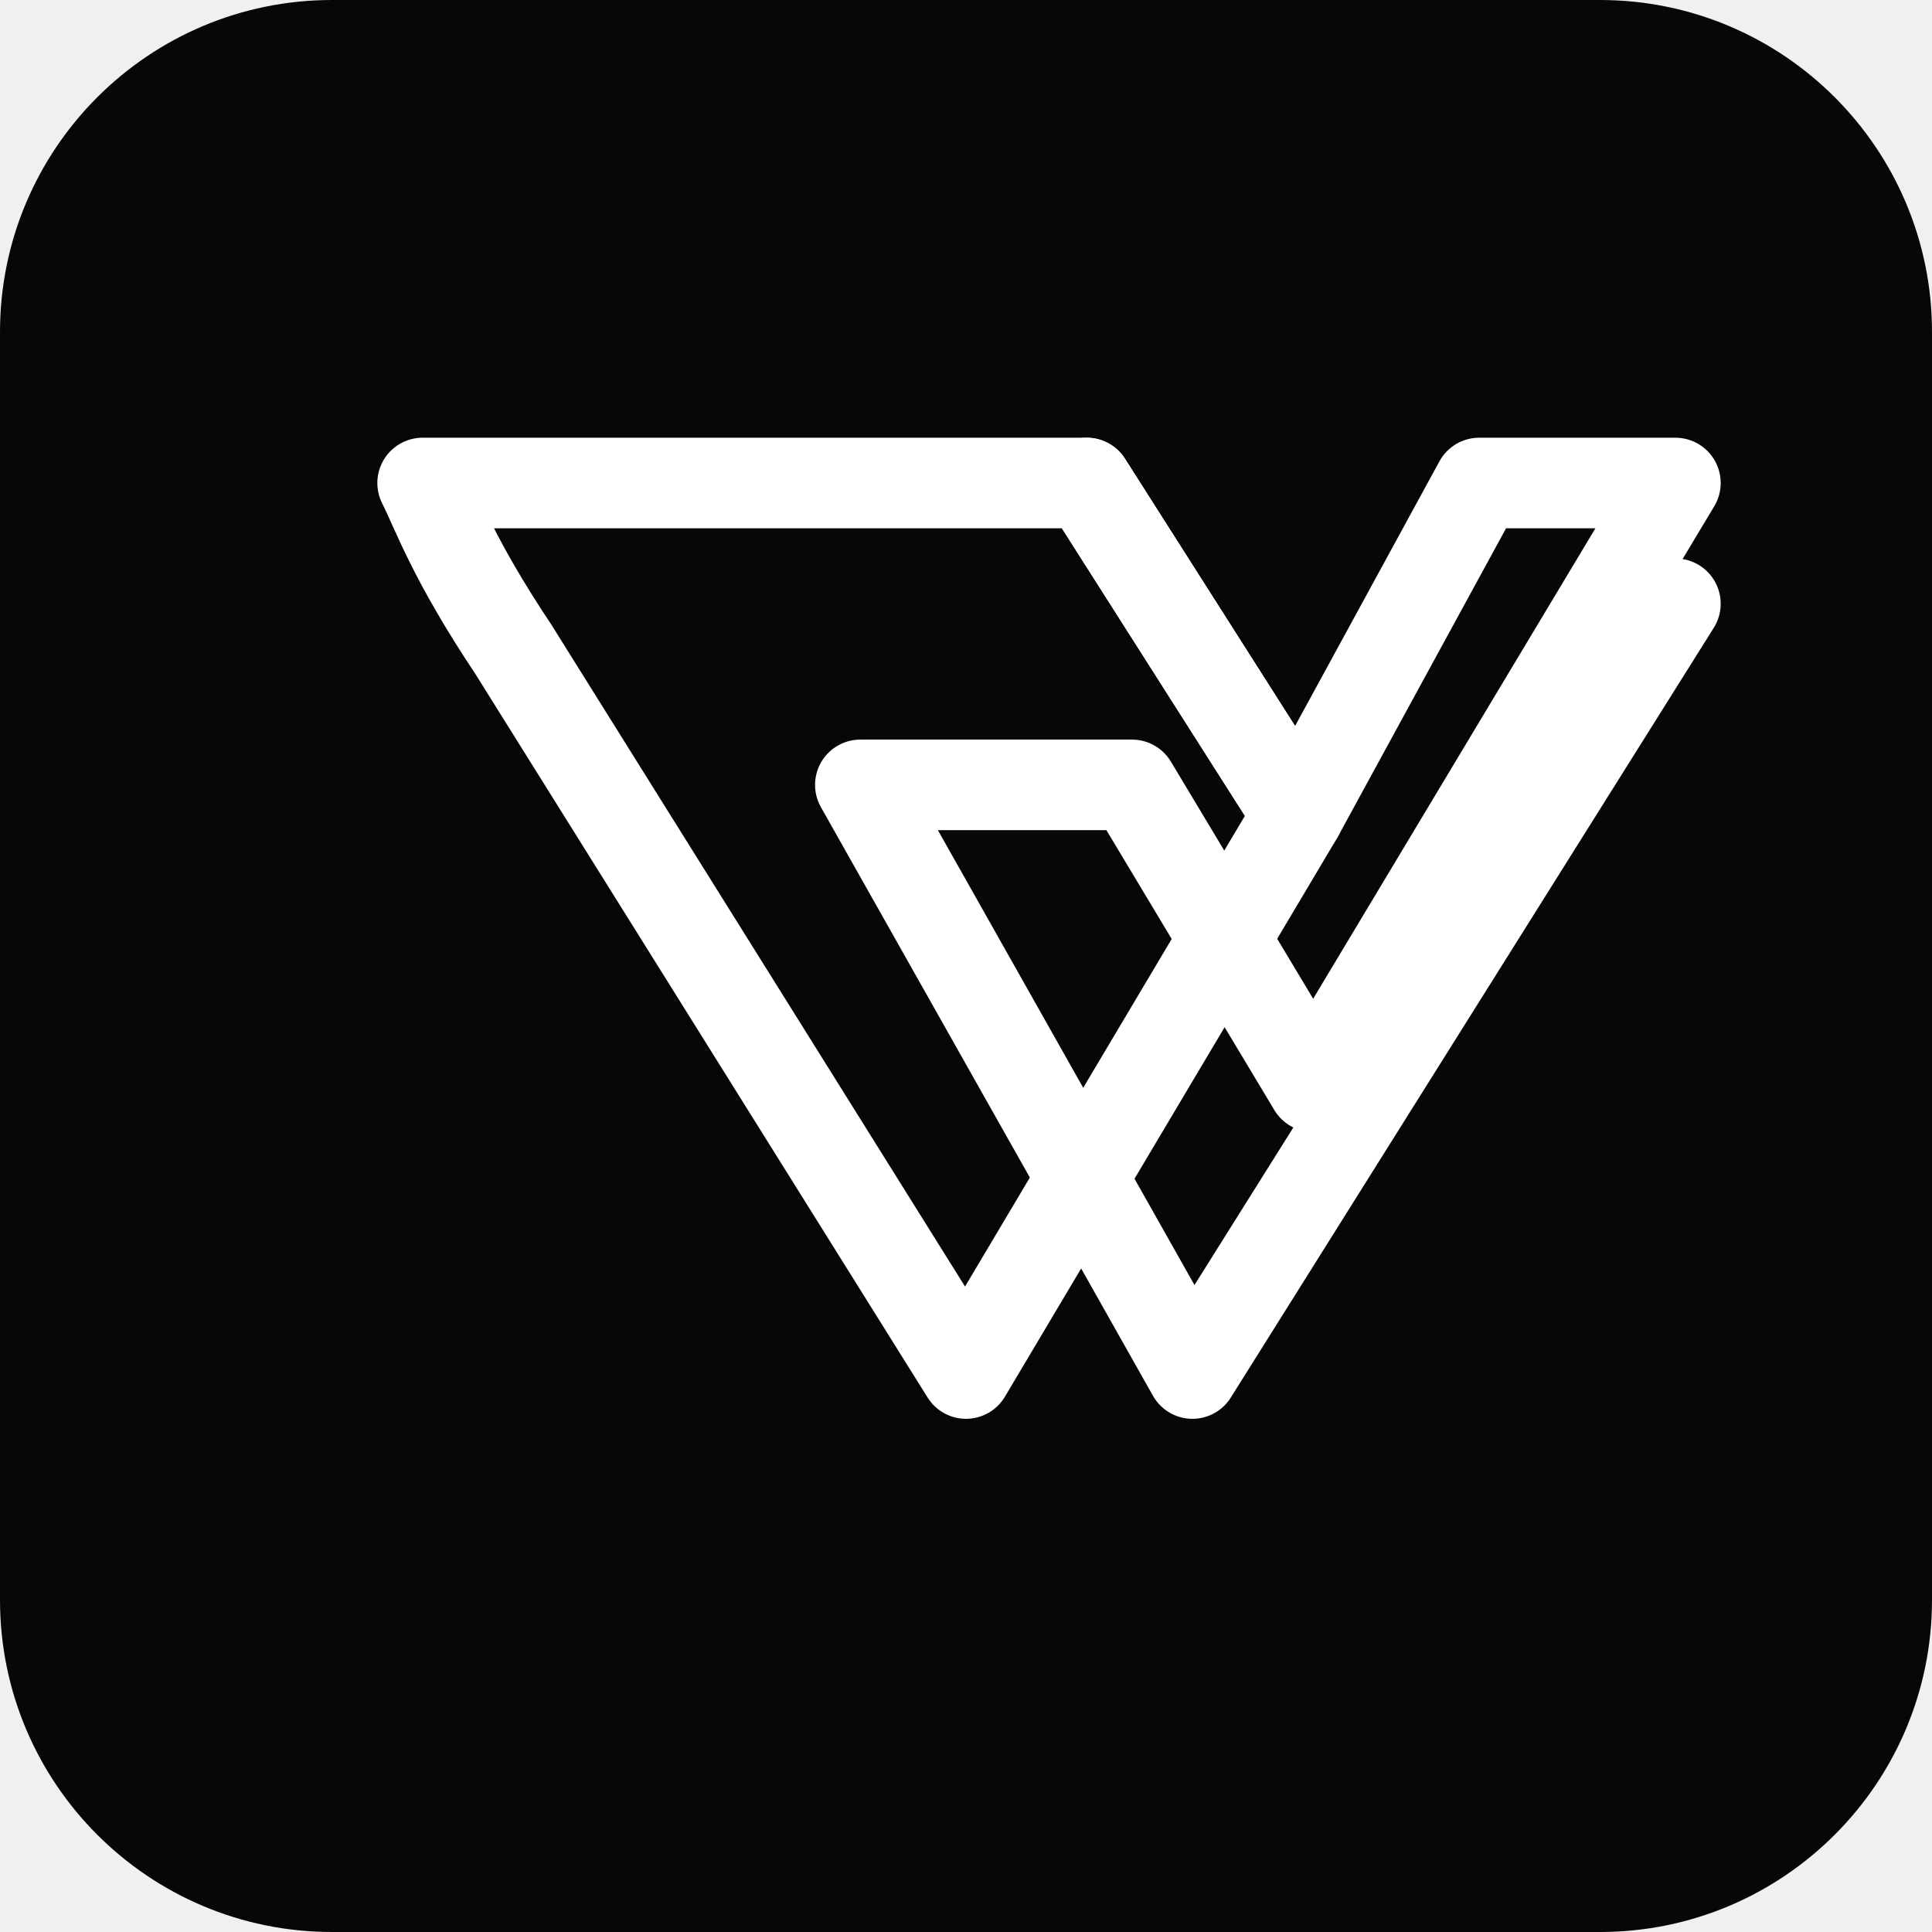
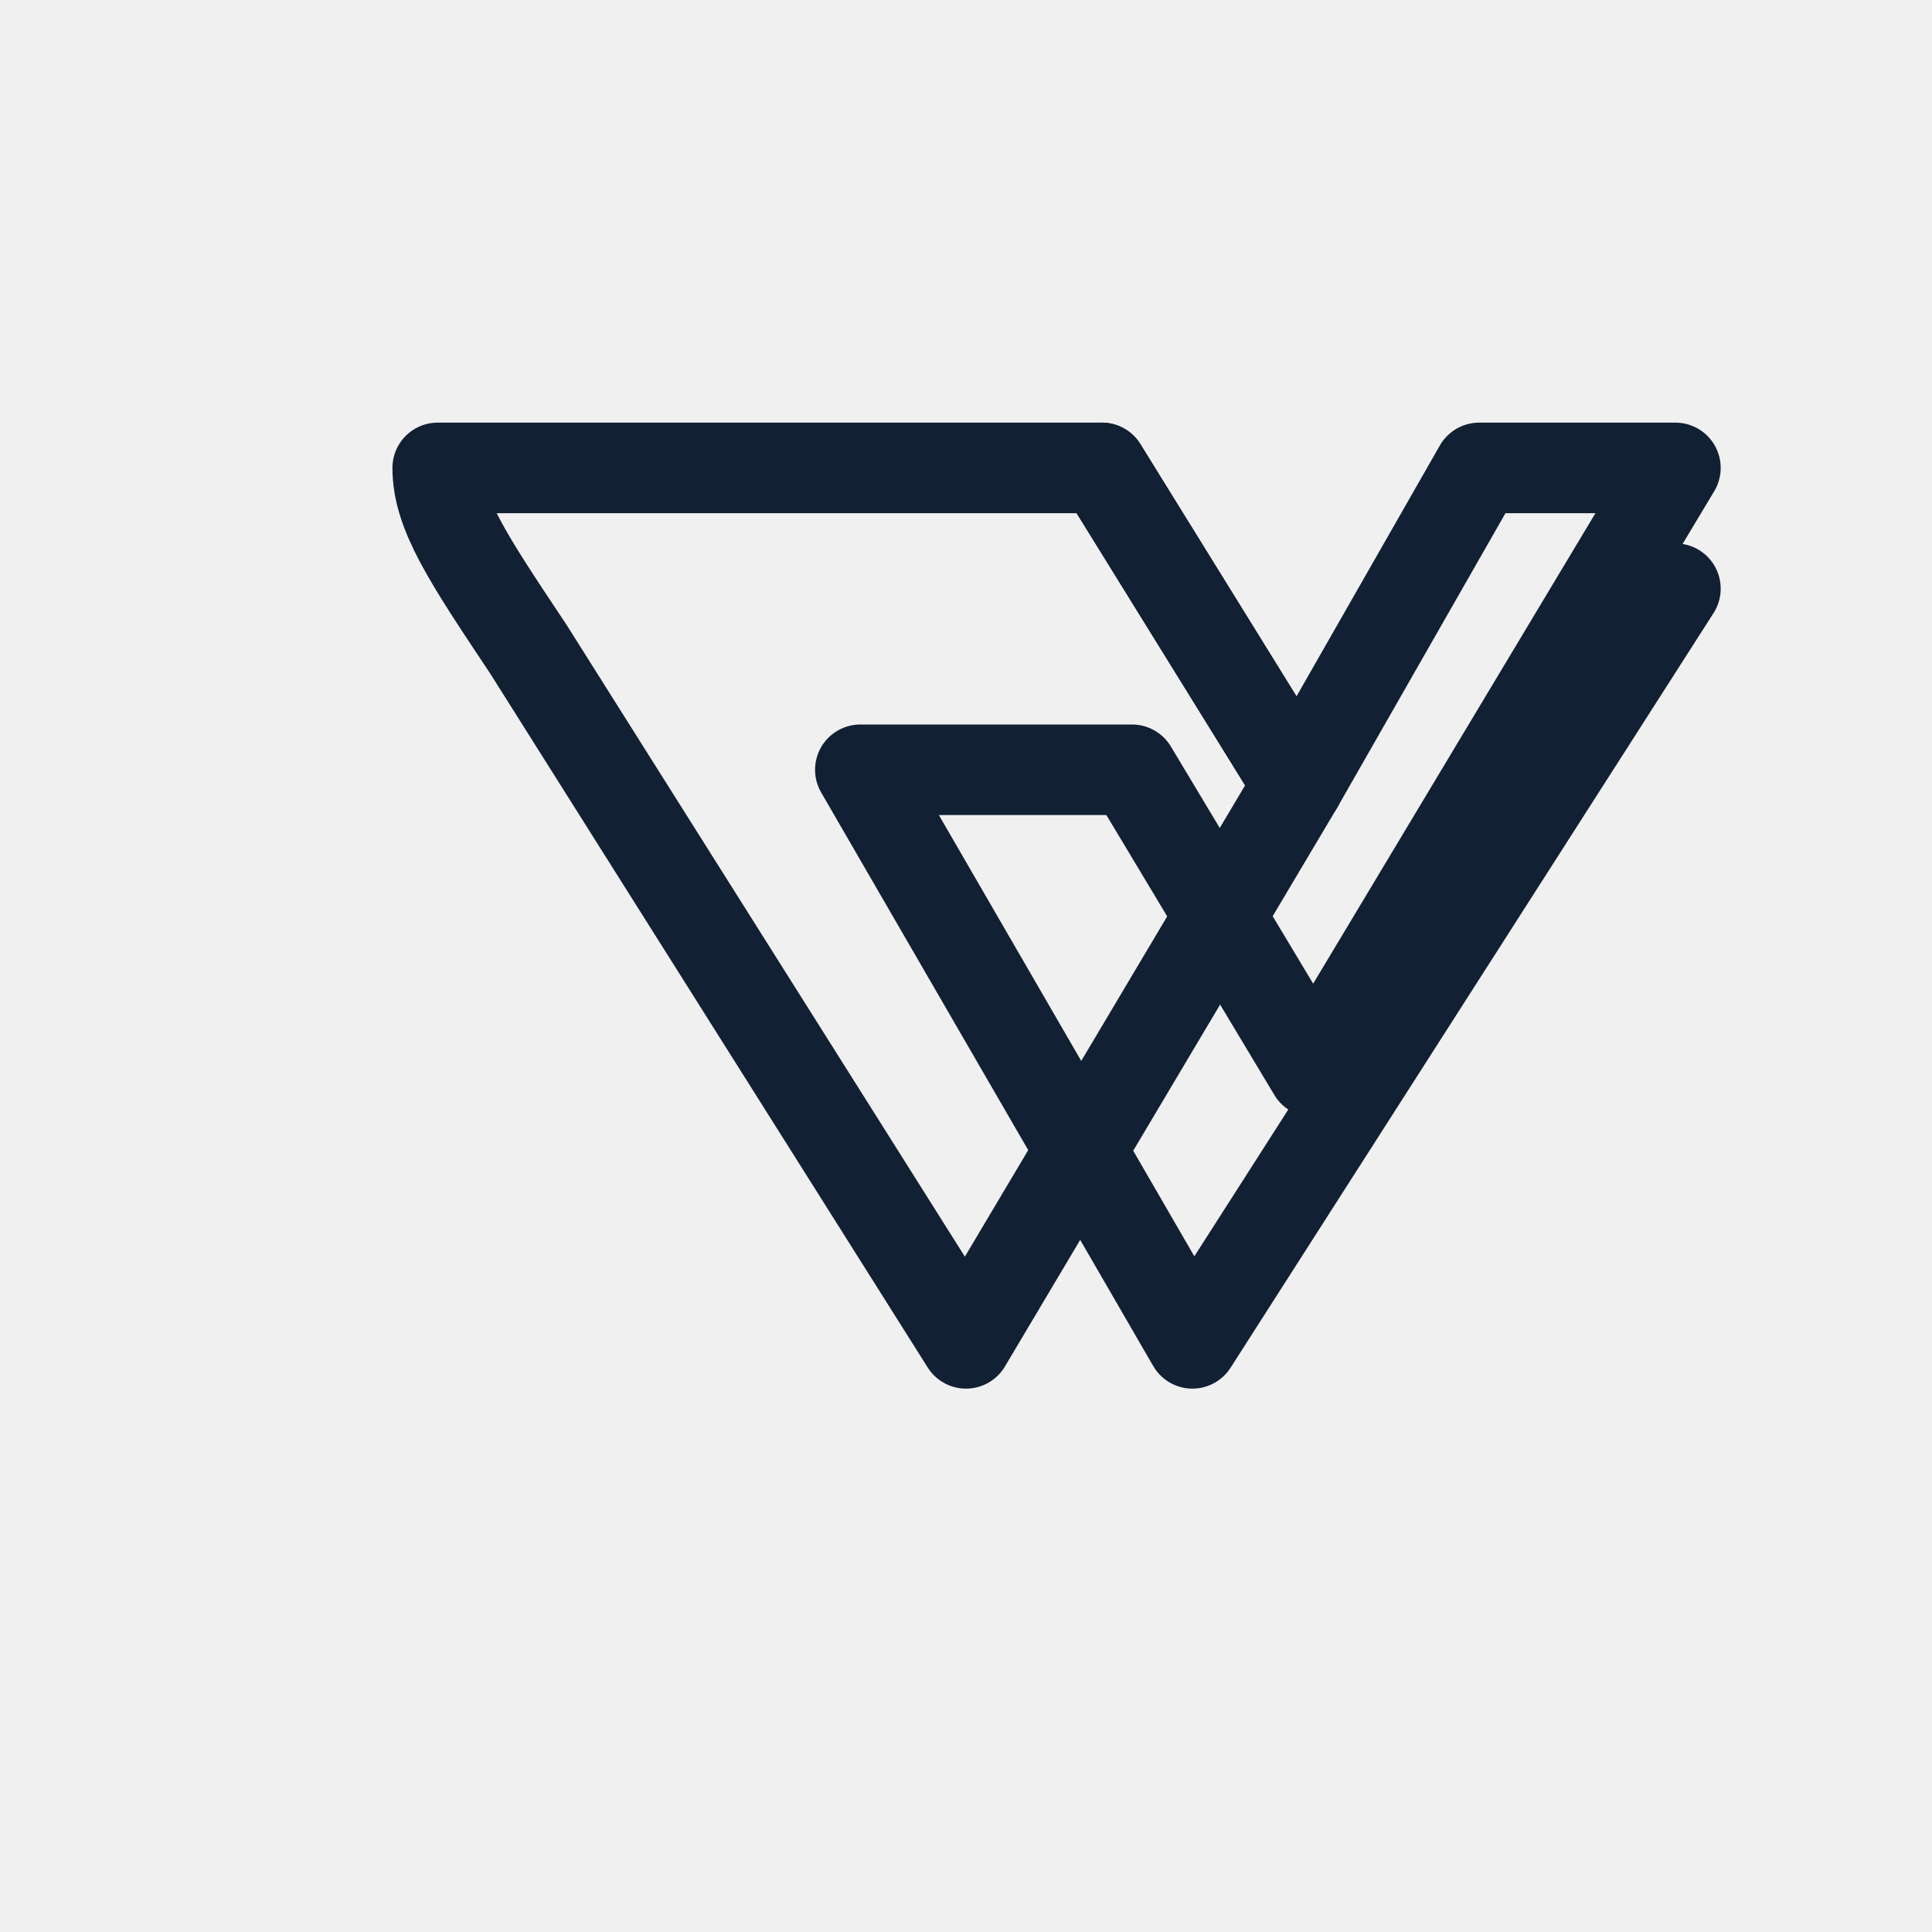
<svg xmlns="http://www.w3.org/2000/svg" viewBox="0 0 128 128" fill="none">
-   <rect width="128" height="128" rx="22" fill="#070708" />
-   <g stroke="#fff" stroke-width="6" stroke-linejoin="round" stroke-linecap="round">
-     <path d="M28 32H72L86 54L64 91L34 43C30 37 29 34 28 32Z" />
-     <path d="M72 32L86 54L98 32H111L87 72L75 52H57L79 91L111 40" />
+   <g stroke="#122033" stroke-width="6" stroke-linejoin="round" stroke-linecap="round">
+     <path d="M29 31H73L86 52L64 89L35 43C31 37 29 34 29 31Z" />
+     <path d="M73 31L86 52L98 31H111L87 71L75 51H57L79 89L111 39" />
  </g>
</svg>
